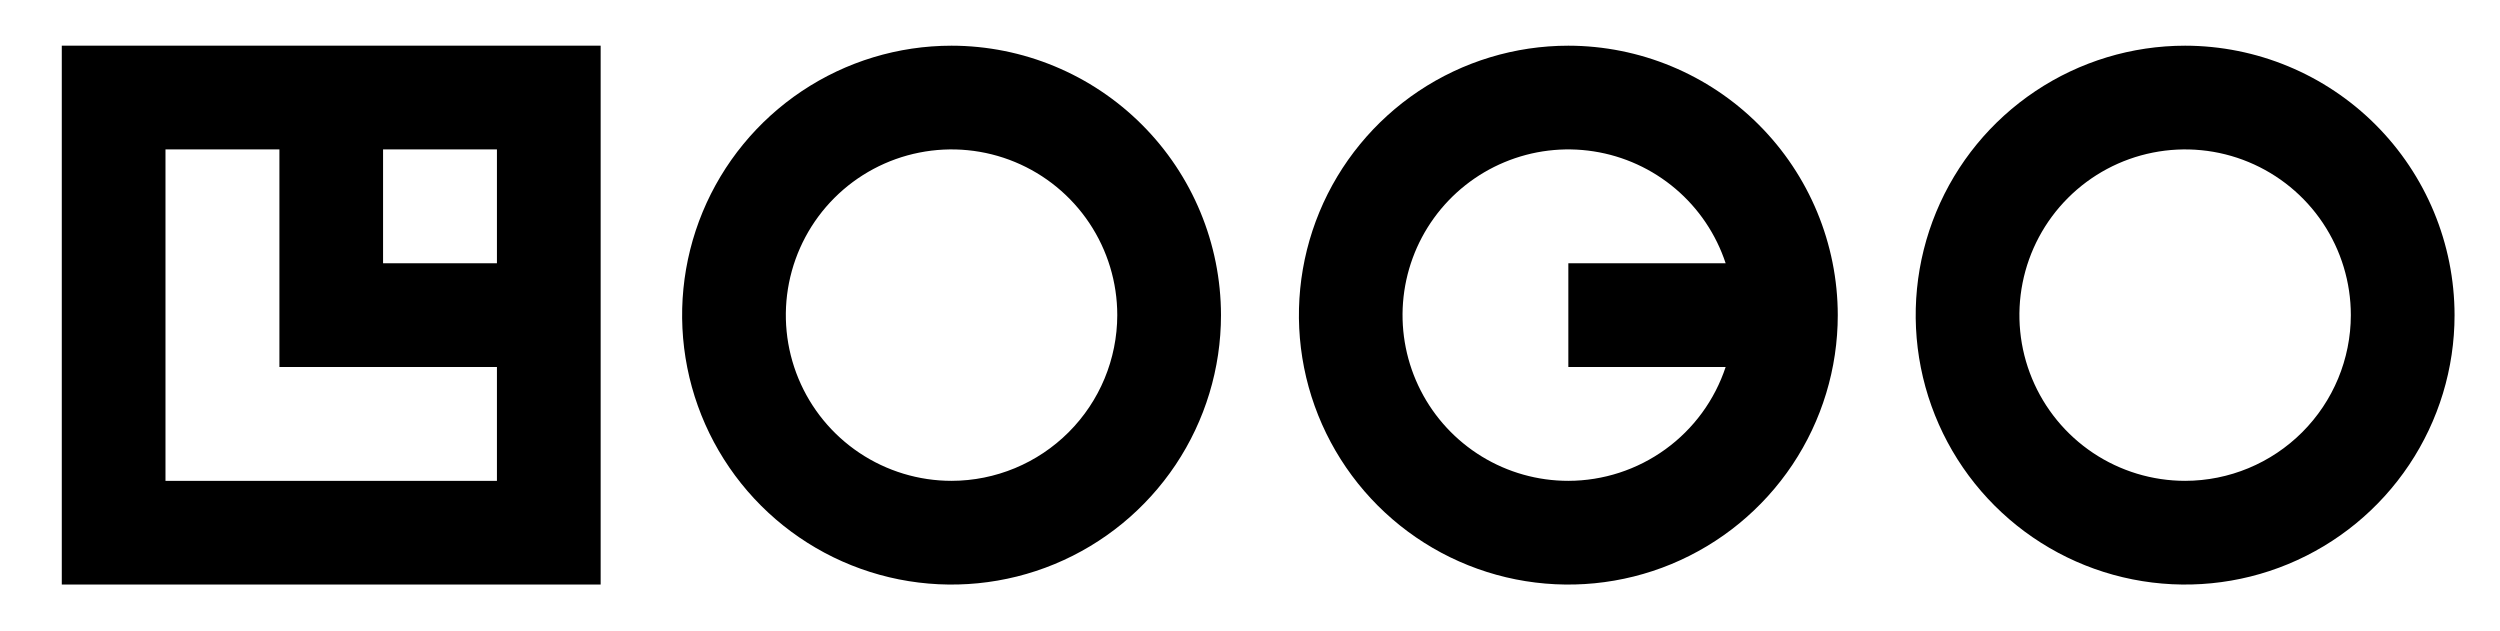
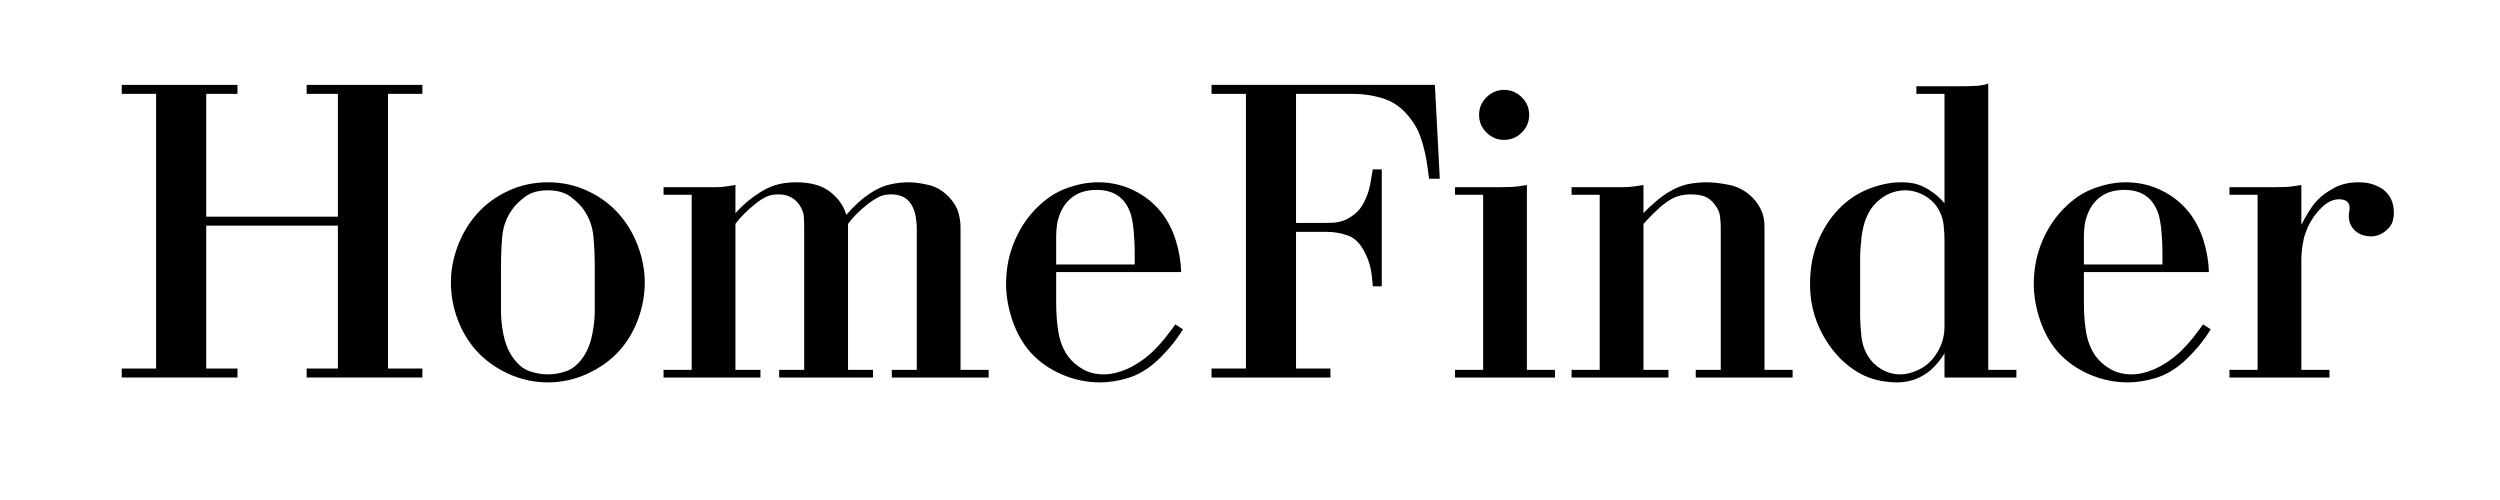
- <svg xmlns="http://www.w3.org/2000/svg" id="logo-11" width="119" height="30" viewBox="0 0 119 30" fill="none">
-   <path d="M2.941 27.825H28.591V2.175H2.941V27.825ZM23.654 12.532H18.234V7.112H23.654V12.532ZM7.877 7.112H13.3V17.468H23.654V22.888H7.877V7.112ZM45.294 2.175C42.757 2.175 40.278 2.927 38.169 4.336C36.06 5.746 34.416 7.749 33.445 10.092C32.474 12.436 32.221 15.014 32.715 17.502C33.21 19.99 34.432 22.275 36.225 24.069C38.019 25.862 40.304 27.084 42.792 27.579C45.28 28.073 47.858 27.82 50.202 26.849C52.545 25.878 54.548 24.234 55.958 22.125C57.367 20.016 58.119 17.537 58.119 15C58.115 11.6 56.763 8.34 54.358 5.936C51.954 3.531 48.694 2.179 45.294 2.175V2.175ZM45.294 22.888C43.734 22.888 42.209 22.425 40.912 21.559C39.614 20.692 38.603 19.46 38.006 18.019C37.409 16.577 37.253 14.991 37.557 13.461C37.862 11.931 38.613 10.525 39.716 9.422C40.819 8.319 42.225 7.568 43.755 7.264C45.285 6.959 46.871 7.115 48.313 7.712C49.754 8.309 50.986 9.32 51.853 10.618C52.719 11.915 53.182 13.44 53.182 15C53.179 17.091 52.347 19.096 50.868 20.574C49.389 22.053 47.385 22.885 45.294 22.888V22.888ZM104.013 2.175C101.476 2.175 98.997 2.927 96.888 4.336C94.778 5.745 93.134 7.748 92.163 10.091C91.193 12.435 90.939 15.014 91.433 17.501C91.928 19.989 93.149 22.275 94.943 24.068C96.737 25.862 99.022 27.084 101.51 27.578C103.997 28.073 106.576 27.82 108.92 26.849C111.263 25.878 113.266 24.234 114.675 22.125C116.085 20.016 116.837 17.537 116.837 15C116.833 11.6 115.481 8.34 113.077 5.936C110.673 3.532 107.413 2.179 104.013 2.175V2.175ZM104.013 22.888C102.453 22.888 100.928 22.426 99.63 21.559C98.333 20.692 97.322 19.461 96.725 18.019C96.127 16.578 95.971 14.992 96.275 13.462C96.58 11.932 97.331 10.526 98.434 9.423C99.537 8.319 100.943 7.568 102.473 7.264C104.003 6.959 105.589 7.115 107.03 7.712C108.472 8.309 109.704 9.32 110.571 10.618C111.437 11.915 111.9 13.44 111.9 15C111.897 17.091 111.065 19.095 109.586 20.574C108.108 22.052 106.104 22.885 104.013 22.888V22.888ZM74.653 2.175C72.116 2.175 69.637 2.927 67.528 4.336C65.419 5.746 63.775 7.749 62.804 10.092C61.834 12.436 61.58 15.014 62.074 17.502C62.569 19.99 63.791 22.275 65.584 24.069C67.378 25.862 69.663 27.084 72.151 27.579C74.639 28.073 77.217 27.82 79.561 26.849C81.904 25.878 83.907 24.234 85.317 22.125C86.726 20.016 87.478 17.537 87.478 15C87.474 11.6 86.121 8.34 83.717 5.936C81.313 3.531 78.053 2.179 74.653 2.175ZM74.653 22.888C73.199 22.889 71.774 22.488 70.534 21.73C69.294 20.971 68.287 19.885 67.626 18.591C66.964 17.297 66.673 15.845 66.784 14.396C66.896 12.946 67.405 11.556 68.257 10.378C69.109 9.2 70.269 8.281 71.611 7.721C72.952 7.161 74.422 6.982 75.858 7.205C77.295 7.428 78.641 8.043 79.75 8.983C80.859 9.923 81.686 11.152 82.141 12.532H74.653V17.468H82.141C81.62 19.043 80.617 20.415 79.272 21.387C77.928 22.36 76.312 22.885 74.653 22.888V22.888Z" class="ccustom" fill="#000000" stop-color="#000000" />
+ <svg xmlns="http://www.w3.org/2000/svg" width="500" zoomAndPan="magnify" viewBox="0 0 375 75" height="100" preserveAspectRatio="xMidYMid meet" version="1.0">
+   <defs>
+     <g />
+   </defs>
+   <g fill="#000000" fill-opacity="1">
+     <g transform="translate(15.45, 56.62499)">
+       <g>
+         <path d="M 20.172 -43.891 L 20.172 -42.547 L 15.484 -42.547 L 15.484 -24.125 L 35.234 -24.125 L 35.234 -42.547 L 30.547 -42.547 L 30.547 -43.891 L 47.906 -43.891 L 47.906 -42.547 L 42.75 -42.547 L 42.75 -1.344 L 47.906 -1.344 L 47.906 0 L 30.547 0 L 30.547 -1.344 L 35.234 -1.344 L 35.234 -22.781 L 15.484 -22.781 L 15.484 -1.344 L 20.172 -1.344 L 20.172 0 L 2.812 0 L 2.812 -1.344 L 7.969 -1.344 L 7.969 -42.547 L 2.812 -42.547 L 2.812 -43.891 Z M 20.172 -43.891 " />
+       </g>
+     </g>
+   </g>
+   <g fill="#000000" fill-opacity="1">
+     <g transform="translate(66.166, 56.62499)">
+       <g>
+         <path d="M 16.016 -29.281 C 18.16 -29.281 20.16 -28.844 22.016 -27.969 C 23.867 -27.102 25.441 -25.93 26.734 -24.453 C 27.941 -23.066 28.879 -21.469 29.547 -19.656 C 30.211 -17.852 30.547 -16.055 30.547 -14.266 C 30.547 -12.391 30.211 -10.547 29.547 -8.734 C 28.879 -6.93 27.941 -5.359 26.734 -4.016 C 25.441 -2.586 23.844 -1.438 21.938 -0.562 C 20.039 0.301 18.066 0.734 16.016 0.734 C 13.961 0.734 11.984 0.301 10.078 -0.562 C 8.18 -1.438 6.586 -2.586 5.297 -4.016 C 4.086 -5.359 3.145 -6.93 2.469 -8.734 C 1.801 -10.547 1.469 -12.391 1.469 -14.266 C 1.469 -16.055 1.801 -17.852 2.469 -19.656 C 3.145 -21.469 4.086 -23.066 5.297 -24.453 C 6.586 -25.93 8.16 -27.102 10.016 -27.969 C 11.867 -28.844 13.867 -29.281 16.016 -29.281 Z M 8.984 -9.922 C 8.984 -8.891 9.102 -7.738 9.344 -6.469 C 9.594 -5.195 10.031 -4.094 10.656 -3.156 C 11.414 -2.031 12.266 -1.301 13.203 -0.969 C 14.141 -0.633 15.078 -0.469 16.016 -0.469 C 16.953 -0.469 17.891 -0.633 18.828 -0.969 C 19.766 -1.301 20.613 -2.031 21.375 -3.156 C 22 -4.094 22.43 -5.195 22.672 -6.469 C 22.922 -7.738 23.047 -8.891 23.047 -9.922 L 23.047 -16.609 C 23.047 -18.18 22.977 -19.703 22.844 -21.172 C 22.707 -22.648 22.219 -23.988 21.375 -25.188 C 21.02 -25.727 20.406 -26.344 19.531 -27.031 C 18.656 -27.727 17.484 -28.078 16.016 -28.078 C 14.535 -28.078 13.359 -27.727 12.484 -27.031 C 11.617 -26.344 11.008 -25.727 10.656 -25.188 C 9.801 -23.988 9.305 -22.648 9.172 -21.172 C 9.047 -19.703 8.984 -18.18 8.984 -16.609 Z M 8.984 -9.922 " />
+       </g>
+     </g>
+   </g>
+   <g fill="#000000" fill-opacity="1">
+     <g transform="translate(98.1901, 56.62499)">
+       <g>
+         <path d="M 1.344 -27.406 L 1.344 -28.547 L 9.047 -28.547 C 9.492 -28.547 9.914 -28.566 10.312 -28.609 C 10.719 -28.648 11.32 -28.738 12.125 -28.875 L 12.125 -24.656 C 13.195 -25.863 14.445 -26.914 15.875 -27.812 C 16.812 -28.383 17.691 -28.77 18.516 -28.969 C 19.348 -29.176 20.254 -29.281 21.234 -29.281 C 23.422 -29.281 25.129 -28.797 26.359 -27.828 C 27.586 -26.867 28.383 -25.723 28.75 -24.391 C 29.281 -25.016 29.891 -25.641 30.578 -26.266 C 31.273 -26.891 31.957 -27.406 32.625 -27.812 C 33.52 -28.383 34.426 -28.77 35.344 -28.969 C 36.258 -29.176 37.188 -29.281 38.125 -29.281 C 38.969 -29.281 39.969 -29.145 41.125 -28.875 C 42.289 -28.602 43.344 -27.957 44.281 -26.938 C 44.957 -26.176 45.395 -25.414 45.594 -24.656 C 45.789 -23.895 45.891 -23.203 45.891 -22.578 L 45.891 -1.141 L 50.109 -1.141 L 50.109 0 L 35.578 0 L 35.578 -1.141 L 39.328 -1.141 L 39.328 -22.578 C 39.328 -22.848 39.281 -23.316 39.188 -23.984 C 39.102 -24.648 38.883 -25.297 38.531 -25.922 C 38.164 -26.504 37.727 -26.906 37.219 -27.125 C 36.707 -27.352 36.141 -27.469 35.516 -27.469 C 34.754 -27.469 34.113 -27.332 33.594 -27.062 C 33.082 -26.801 32.562 -26.469 32.031 -26.062 C 30.781 -25.082 29.773 -24.078 29.016 -23.047 L 29.016 -1.141 L 32.766 -1.141 L 32.766 0 L 18.688 0 L 18.688 -1.141 L 22.438 -1.141 L 22.438 -22.578 C 22.438 -23.117 22.414 -23.664 22.375 -24.219 C 22.332 -24.781 22.086 -25.375 21.641 -26 C 20.922 -26.977 19.895 -27.469 18.562 -27.469 C 17.844 -27.469 17.227 -27.344 16.719 -27.094 C 16.207 -26.852 15.68 -26.508 15.141 -26.062 C 13.891 -25.082 12.883 -24.078 12.125 -23.047 L 12.125 -1.141 L 15.875 -1.141 L 15.875 0 L 1.344 0 L 1.344 -1.141 L 5.562 -1.141 L 5.562 -27.406 Z M 1.344 -27.406 " />
+       </g>
+     </g>
+   </g>
+   <g fill="#000000" fill-opacity="1">
+     <g transform="translate(149.4421, 56.62499)">
+       <g>
+         <path d="M 28 -7.234 C 27.469 -6.336 26.812 -5.43 26.031 -4.516 C 25.25 -3.609 24.523 -2.863 23.859 -2.281 C 22.516 -1.113 21.125 -0.32 19.688 0.094 C 18.258 0.52 16.898 0.734 15.609 0.734 C 13.598 0.734 11.664 0.332 9.812 -0.469 C 7.957 -1.27 6.383 -2.383 5.094 -3.812 C 3.926 -5.156 3.031 -6.754 2.406 -8.609 C 1.781 -10.461 1.469 -12.258 1.469 -14 C 1.469 -16.008 1.789 -17.906 2.438 -19.688 C 3.094 -21.477 4 -23.066 5.156 -24.453 C 6.676 -26.242 8.316 -27.492 10.078 -28.203 C 11.848 -28.922 13.582 -29.281 15.281 -29.281 C 17.195 -29.281 18.977 -28.875 20.625 -28.062 C 22.281 -27.258 23.672 -26.145 24.797 -24.719 C 25.734 -23.508 26.445 -22.113 26.938 -20.531 C 27.426 -18.945 27.691 -17.375 27.734 -15.812 L 8.984 -15.812 L 8.984 -11.25 C 8.984 -9.551 9.102 -8.02 9.344 -6.656 C 9.594 -5.301 10.07 -4.133 10.781 -3.156 C 11.406 -2.344 12.164 -1.691 13.062 -1.203 C 13.957 -0.711 14.984 -0.469 16.141 -0.469 C 17.211 -0.469 18.363 -0.734 19.594 -1.266 C 20.82 -1.805 22.02 -2.594 23.188 -3.625 C 23.988 -4.375 24.723 -5.172 25.391 -6.016 C 26.055 -6.867 26.547 -7.52 26.859 -7.969 Z M 20.766 -16.953 L 20.766 -18.688 C 20.766 -19.719 20.719 -20.758 20.625 -21.812 C 20.539 -22.863 20.391 -23.766 20.172 -24.516 C 19.367 -26.93 17.672 -28.141 15.078 -28.141 C 13.773 -28.141 12.688 -27.867 11.812 -27.328 C 10.945 -26.797 10.27 -26.039 9.781 -25.062 C 9.426 -24.301 9.203 -23.594 9.109 -22.938 C 9.023 -22.289 8.984 -21.703 8.984 -21.172 L 8.984 -16.953 Z M 20.766 -16.953 " />
+       </g>
+     </g>
+   </g>
+   <g fill="#000000" fill-opacity="1">
+     <g transform="translate(178.9203, 56.62499)">
+       <g>
+         <path d="M 36.312 -43.891 L 37.047 -29.812 L 35.438 -29.812 C 35.395 -30.164 35.328 -30.688 35.234 -31.375 C 35.148 -32.07 35.02 -32.832 34.844 -33.656 C 34.664 -34.488 34.422 -35.336 34.109 -36.203 C 33.797 -37.078 33.367 -37.875 32.828 -38.594 C 31.672 -40.195 30.332 -41.254 28.812 -41.766 C 27.289 -42.285 25.66 -42.547 23.922 -42.547 L 15.484 -42.547 L 15.484 -23.188 L 19.766 -23.188 C 20.078 -23.188 20.5 -23.195 21.031 -23.219 C 21.57 -23.238 22.129 -23.359 22.703 -23.578 C 23.285 -23.805 23.867 -24.164 24.453 -24.656 C 25.035 -25.145 25.523 -25.859 25.922 -26.797 C 26.234 -27.473 26.469 -28.223 26.625 -29.047 C 26.781 -29.867 26.906 -30.594 27 -31.219 L 28.344 -31.219 L 28.344 -13.672 L 27 -13.672 C 27 -13.891 26.941 -14.477 26.828 -15.438 C 26.723 -16.406 26.445 -17.379 26 -18.359 C 25.281 -19.922 24.395 -20.891 23.344 -21.266 C 22.301 -21.648 21.242 -21.844 20.172 -21.844 L 15.484 -21.844 L 15.484 -1.344 L 20.641 -1.344 L 20.641 0 L 2.812 0 L 2.812 -1.344 L 7.969 -1.344 L 7.969 -42.547 L 2.812 -42.547 L 2.812 -43.891 Z M 36.312 -43.891 " />
+       </g>
+     </g>
+   </g>
+   <g fill="#000000" fill-opacity="1">
+     <g transform="translate(216.9071, 56.62499)">
+       <g>
+         <path d="M 1.344 -27.406 L 1.344 -28.547 L 7.969 -28.547 C 8.688 -28.547 9.301 -28.555 9.812 -28.578 C 10.332 -28.598 11.102 -28.695 12.125 -28.875 L 12.125 -1.141 L 16.344 -1.141 L 16.344 0 L 1.344 0 L 1.344 -1.141 L 5.562 -1.141 L 5.562 -27.406 Z M 4.953 -39.391 C 4.953 -40.422 5.32 -41.301 6.062 -42.031 C 6.801 -42.77 7.68 -43.141 8.703 -43.141 C 9.734 -43.141 10.617 -42.77 11.359 -42.031 C 12.098 -41.301 12.469 -40.422 12.469 -39.391 C 12.469 -38.367 12.098 -37.488 11.359 -36.75 C 10.617 -36.008 9.734 -35.641 8.703 -35.641 C 7.68 -35.641 6.801 -36.008 6.062 -36.75 C 5.32 -37.488 4.953 -38.367 4.953 -39.391 Z M 4.953 -39.391 " />
+       </g>
+     </g>
+   </g>
+   <g fill="#000000" fill-opacity="1">
+     <g transform="translate(234.393, 56.62499)">
+       <g>
+         <path d="M 1.344 -27.406 L 1.344 -28.547 L 8.047 -28.547 C 8.441 -28.547 8.773 -28.547 9.047 -28.547 C 9.316 -28.547 9.594 -28.555 9.875 -28.578 C 10.164 -28.598 10.477 -28.629 10.812 -28.672 C 11.156 -28.723 11.594 -28.789 12.125 -28.875 L 12.125 -24.656 C 12.613 -25.188 13.227 -25.766 13.969 -26.391 C 14.707 -27.023 15.391 -27.52 16.016 -27.875 C 16.992 -28.457 17.941 -28.836 18.859 -29.016 C 19.773 -29.191 20.68 -29.281 21.578 -29.281 C 22.598 -29.281 23.754 -29.145 25.047 -28.875 C 26.348 -28.602 27.488 -27.977 28.469 -27 C 28.969 -26.508 29.395 -25.906 29.75 -25.188 C 30.102 -24.477 30.281 -23.609 30.281 -22.578 L 30.281 -1.141 L 34.5 -1.141 L 34.5 0 L 19.969 0 L 19.969 -1.141 L 23.719 -1.141 L 23.719 -22.578 C 23.719 -23.066 23.68 -23.602 23.609 -24.188 C 23.547 -24.77 23.27 -25.375 22.781 -26 C 22.289 -26.625 21.754 -27.023 21.172 -27.203 C 20.586 -27.379 19.941 -27.469 19.234 -27.469 C 18.555 -27.469 17.914 -27.379 17.312 -27.203 C 16.719 -27.023 16.062 -26.664 15.344 -26.125 C 14.852 -25.77 14.305 -25.289 13.703 -24.688 C 13.098 -24.082 12.57 -23.535 12.125 -23.047 L 12.125 -1.141 L 15.875 -1.141 L 15.875 0 L 1.344 0 L 1.344 -1.141 L 5.562 -1.141 L 5.562 -27.406 Z M 1.344 -27.406 " />
+       </g>
+     </g>
+   </g>
+   <g fill="#000000" fill-opacity="1">
+     <g transform="translate(270.0349, 56.62499)">
+       <g>
+         <path d="M 17.422 -42.547 L 17.422 -43.688 L 24.125 -43.688 C 25.102 -43.688 25.895 -43.707 26.5 -43.75 C 27.102 -43.789 27.672 -43.906 28.203 -44.094 L 28.203 -1.141 L 32.422 -1.141 L 32.422 0 L 21.641 0 L 21.641 -3.625 C 21.016 -2.594 20.281 -1.719 19.438 -1 C 18 0.156 16.363 0.734 14.531 0.734 C 13.781 0.734 12.969 0.656 12.094 0.5 C 11.219 0.344 10.332 0.055 9.438 -0.359 C 8.551 -0.785 7.66 -1.379 6.766 -2.141 C 5.867 -2.898 5.02 -3.863 4.219 -5.031 C 2.383 -7.75 1.469 -10.719 1.469 -13.938 C 1.469 -16.219 1.812 -18.25 2.5 -20.031 C 3.195 -21.82 4.102 -23.363 5.219 -24.656 C 6.562 -26.219 8.125 -27.379 9.906 -28.141 C 11.695 -28.898 13.441 -29.281 15.141 -29.281 C 16.035 -29.281 16.797 -29.191 17.422 -29.016 C 18.047 -28.836 18.648 -28.566 19.234 -28.203 C 19.723 -27.891 20.156 -27.578 20.531 -27.266 C 20.914 -26.953 21.285 -26.57 21.641 -26.125 L 21.641 -42.547 Z M 8.984 -9.172 C 8.984 -8.367 9.047 -7.375 9.172 -6.188 C 9.305 -5.008 9.664 -3.973 10.25 -3.078 C 10.738 -2.316 11.406 -1.691 12.25 -1.203 C 13.102 -0.711 14.023 -0.469 15.016 -0.469 C 15.898 -0.469 16.844 -0.711 17.844 -1.203 C 18.852 -1.691 19.695 -2.453 20.375 -3.484 C 21.219 -4.734 21.641 -6.117 21.641 -7.641 L 21.641 -20.5 C 21.641 -21.301 21.594 -22.113 21.5 -22.938 C 21.414 -23.77 21.129 -24.586 20.641 -25.391 C 20.098 -26.242 19.379 -26.906 18.484 -27.375 C 17.598 -27.844 16.707 -28.078 15.812 -28.078 C 14.52 -28.078 13.348 -27.707 12.297 -26.969 C 11.242 -26.227 10.473 -25.281 9.984 -24.125 C 9.805 -23.758 9.648 -23.305 9.516 -22.766 C 9.379 -22.234 9.273 -21.688 9.203 -21.125 C 9.141 -20.57 9.086 -20.023 9.047 -19.484 C 9.004 -18.953 8.984 -18.488 8.984 -18.094 Z M 8.984 -9.172 " />
+       </g>
+     </g>
+   </g>
+   <g fill="#000000" fill-opacity="1">
+     <g transform="translate(303.5999, 56.62499)">
+       <g>
+         <path d="M 28 -7.234 C 27.469 -6.336 26.812 -5.43 26.031 -4.516 C 25.25 -3.609 24.523 -2.863 23.859 -2.281 C 22.516 -1.113 21.125 -0.32 19.688 0.094 C 18.258 0.52 16.898 0.734 15.609 0.734 C 13.598 0.734 11.664 0.332 9.812 -0.469 C 7.957 -1.27 6.383 -2.383 5.094 -3.812 C 3.926 -5.156 3.031 -6.754 2.406 -8.609 C 1.781 -10.461 1.469 -12.258 1.469 -14 C 1.469 -16.008 1.789 -17.906 2.438 -19.688 C 3.094 -21.477 4 -23.066 5.156 -24.453 C 6.676 -26.242 8.316 -27.492 10.078 -28.203 C 11.848 -28.922 13.582 -29.281 15.281 -29.281 C 17.195 -29.281 18.977 -28.875 20.625 -28.062 C 22.281 -27.258 23.672 -26.145 24.797 -24.719 C 25.734 -23.508 26.445 -22.113 26.938 -20.531 C 27.426 -18.945 27.691 -17.375 27.734 -15.812 L 8.984 -15.812 L 8.984 -11.25 C 8.984 -9.551 9.102 -8.02 9.344 -6.656 C 9.594 -5.301 10.07 -4.133 10.781 -3.156 C 11.406 -2.344 12.164 -1.691 13.062 -1.203 C 13.957 -0.711 14.984 -0.469 16.141 -0.469 C 17.211 -0.469 18.363 -0.734 19.594 -1.266 C 20.82 -1.805 22.02 -2.594 23.188 -3.625 C 23.988 -4.375 24.723 -5.172 25.391 -6.016 C 26.055 -6.867 26.547 -7.52 26.859 -7.969 Z M 20.766 -16.953 L 20.766 -18.688 C 20.766 -19.719 20.719 -20.758 20.625 -21.812 C 20.539 -22.863 20.391 -23.766 20.172 -24.516 C 19.367 -26.93 17.672 -28.141 15.078 -28.141 C 13.773 -28.141 12.688 -27.867 11.812 -27.328 C 10.945 -26.797 10.27 -26.039 9.781 -25.062 C 9.426 -24.301 9.203 -23.594 9.109 -22.938 C 9.023 -22.289 8.984 -21.703 8.984 -21.172 L 8.984 -16.953 Z M 20.766 -16.953 " />
+       </g>
+     </g>
+   </g>
+   <g fill="#000000" fill-opacity="1">
+     <g transform="translate(333.0782, 56.62499)">
+       <g>
+         <path d="M 1.344 -27.406 L 1.344 -28.547 L 8.047 -28.547 C 8.711 -28.547 9.301 -28.555 9.812 -28.578 C 10.332 -28.598 11.102 -28.695 12.125 -28.875 L 12.125 -22.906 C 12.438 -23.539 12.816 -24.211 13.266 -24.922 C 13.711 -25.641 14.16 -26.223 14.609 -26.672 C 15.141 -27.242 15.93 -27.82 16.984 -28.406 C 18.035 -28.988 19.273 -29.281 20.703 -29.281 C 21.598 -29.281 22.348 -29.164 22.953 -28.938 C 23.555 -28.719 24.035 -28.473 24.391 -28.203 C 25.461 -27.398 26 -26.238 26 -24.719 C 26 -24.27 25.941 -23.844 25.828 -23.438 C 25.711 -23.039 25.477 -22.664 25.125 -22.312 C 24.363 -21.551 23.535 -21.172 22.641 -21.172 C 21.617 -21.172 20.797 -21.457 20.172 -22.031 C 19.547 -22.613 19.234 -23.352 19.234 -24.25 C 19.234 -24.477 19.254 -24.68 19.297 -24.859 C 19.336 -25.035 19.359 -25.234 19.359 -25.453 C 19.359 -26.305 18.82 -26.734 17.75 -26.734 C 16.633 -26.734 15.52 -26.039 14.406 -24.656 C 13.863 -23.988 13.438 -23.305 13.125 -22.609 C 12.812 -21.922 12.586 -21.266 12.453 -20.641 C 12.328 -20.016 12.238 -19.441 12.188 -18.922 C 12.145 -18.41 12.125 -18 12.125 -17.688 L 12.125 -1.141 L 16.344 -1.141 L 16.344 0 L 1.344 0 L 1.344 -1.141 L 5.562 -1.141 L 5.562 -27.406 Z M 1.344 -27.406 " />
+       </g>
+     </g>
+   </g>
</svg>
